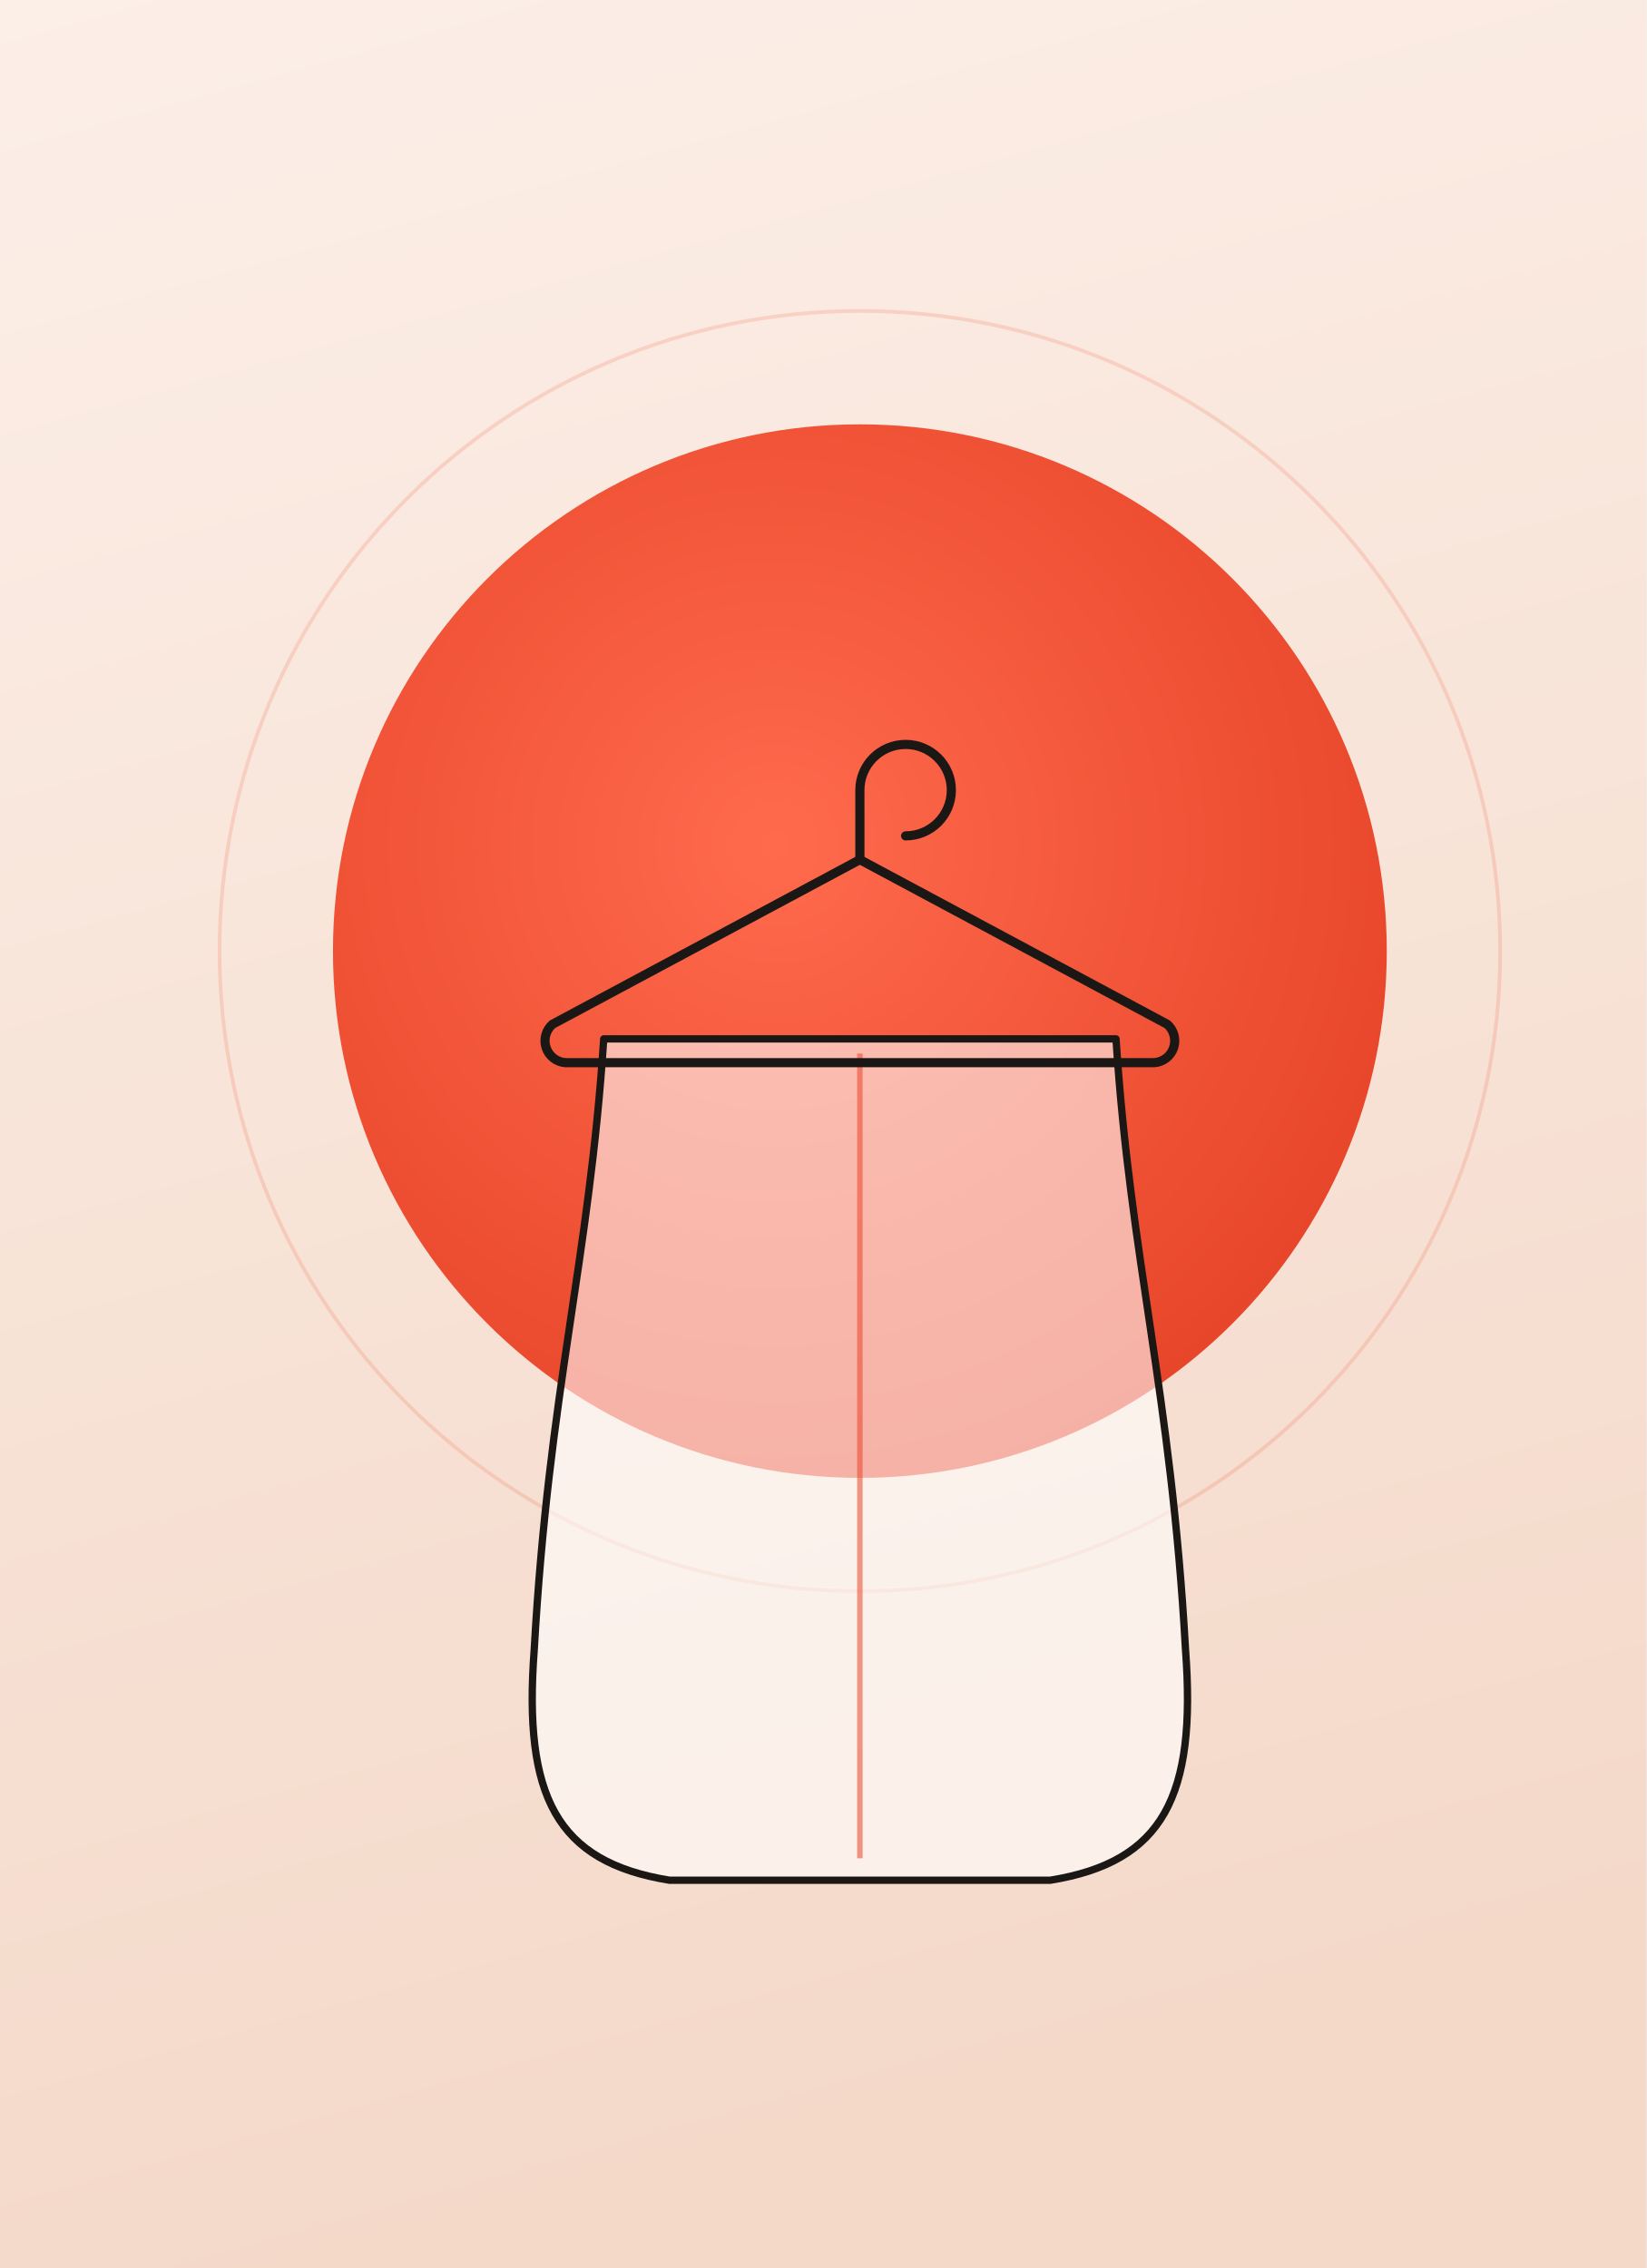
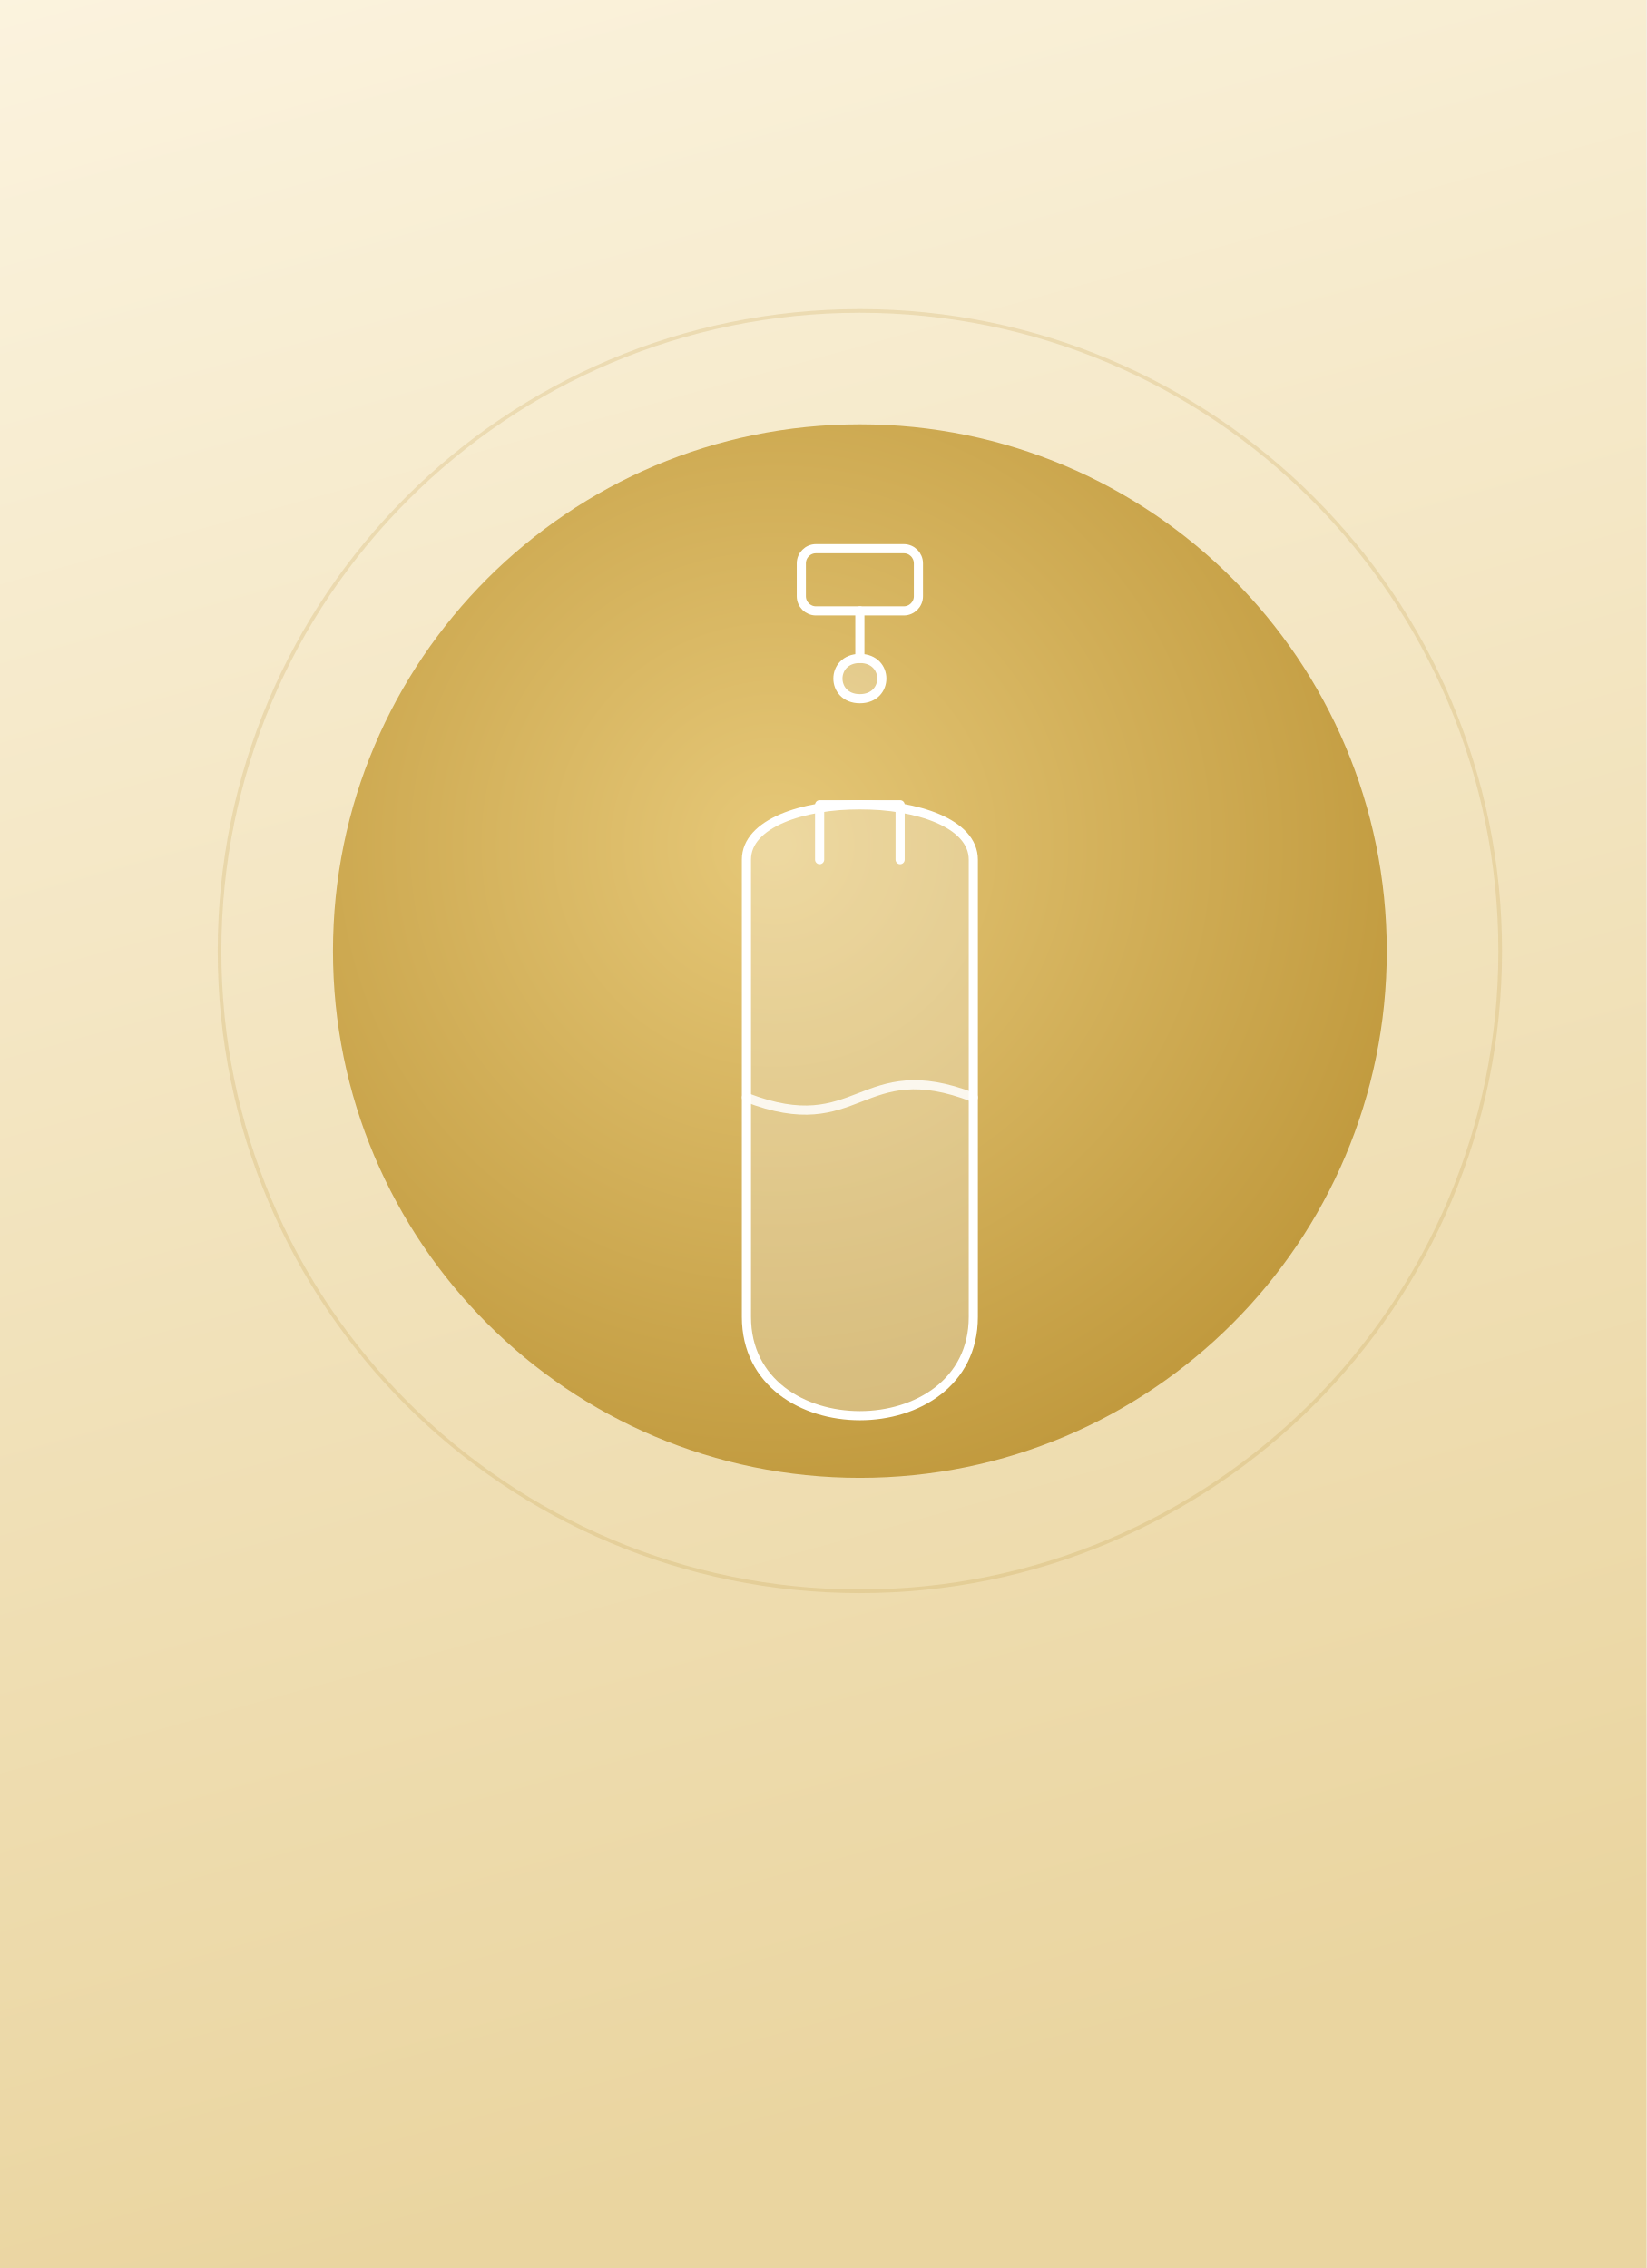
<svg xmlns="http://www.w3.org/2000/svg" width="900" height="1240" viewBox="0 0 900 1240" fill="none">
  <defs>
    <linearGradient id="bg" x1="0" y1="0" x2="0.2" y2="1">
-       <stop offset="0" stop-color="#FCEFE8" />
-       <stop offset="1" stop-color="#F4D9C9" />
+       <stop offset="0" stop-color="#FBF3DE" />
+       <stop offset="1" stop-color="#EAD5A0" />
    </linearGradient>
    <radialGradient id="sun" cx="0.42" cy="0.4" r="0.62">
-       <stop offset="0" stop-color="#FF6A4D" />
-       <stop offset="1" stop-color="#E8462A" />
+       <stop offset="0" stop-color="#E6C878" />
+       <stop offset="1" stop-color="#C19A3E" />
    </radialGradient>
  </defs>
  <rect width="900" height="1240" fill="url(#bg)" />
  <circle cx="470" cy="520" r="288" fill="url(#sun)" />
-   <circle cx="470" cy="520" r="350" fill="none" stroke="#E8462A" stroke-opacity="0.16" stroke-width="2" />
-   <path d="M330 568            C 322 690, 300 760, 292 902            C 286 982, 304 1018, 366 1028            L 574 1028            C 636 1018, 654 982, 648 902            C 640 760, 618 690, 610 568 Z" fill="#FFFFFF" fill-opacity="0.58" stroke="#1A1714" stroke-width="4" stroke-linejoin="round" />
-   <path d="M470 576 V1016" stroke="#E8462A" stroke-width="3" stroke-opacity="0.55" />
-   <g stroke="#1A1714" stroke-width="5" fill="none" stroke-linecap="round" stroke-linejoin="round">
-     <path d="M470 470 V432 a25 25 0 1 1 25 25" />
-     <path d="M470 470 L302 560 a12 12 0 0 0 7 21 H631 a12 12 0 0 0 7 -21 Z" />
+   <circle cx="470" cy="520" r="350" fill="none" stroke="#C19A3E" stroke-opacity="0.20" stroke-width="2" />
+   <g stroke="#ffffff" stroke-width="5" fill="none" stroke-linecap="round" stroke-linejoin="round">
+     <rect x="438" y="300" width="64" height="34" rx="8" />
+     <path d="M470 334 V360" />
+     <path d="M470 360 c -16 0 -16 22 0 22 c 16 0 16 -22 0 -22 Z" fill="#ffffff" fill-opacity="0.25" />
+     <path d="M408 470              C 408 430, 532 430, 532 470              L 532 720              C 532 792, 408 792, 408 720 Z" fill="#ffffff" fill-opacity="0.30" />
+     <path d="M448 470 V440 H492 V470" />
+     <path d="M408 600 C 470 624, 470 576, 532 600" stroke-opacity="0.85" />
  </g>
</svg>
